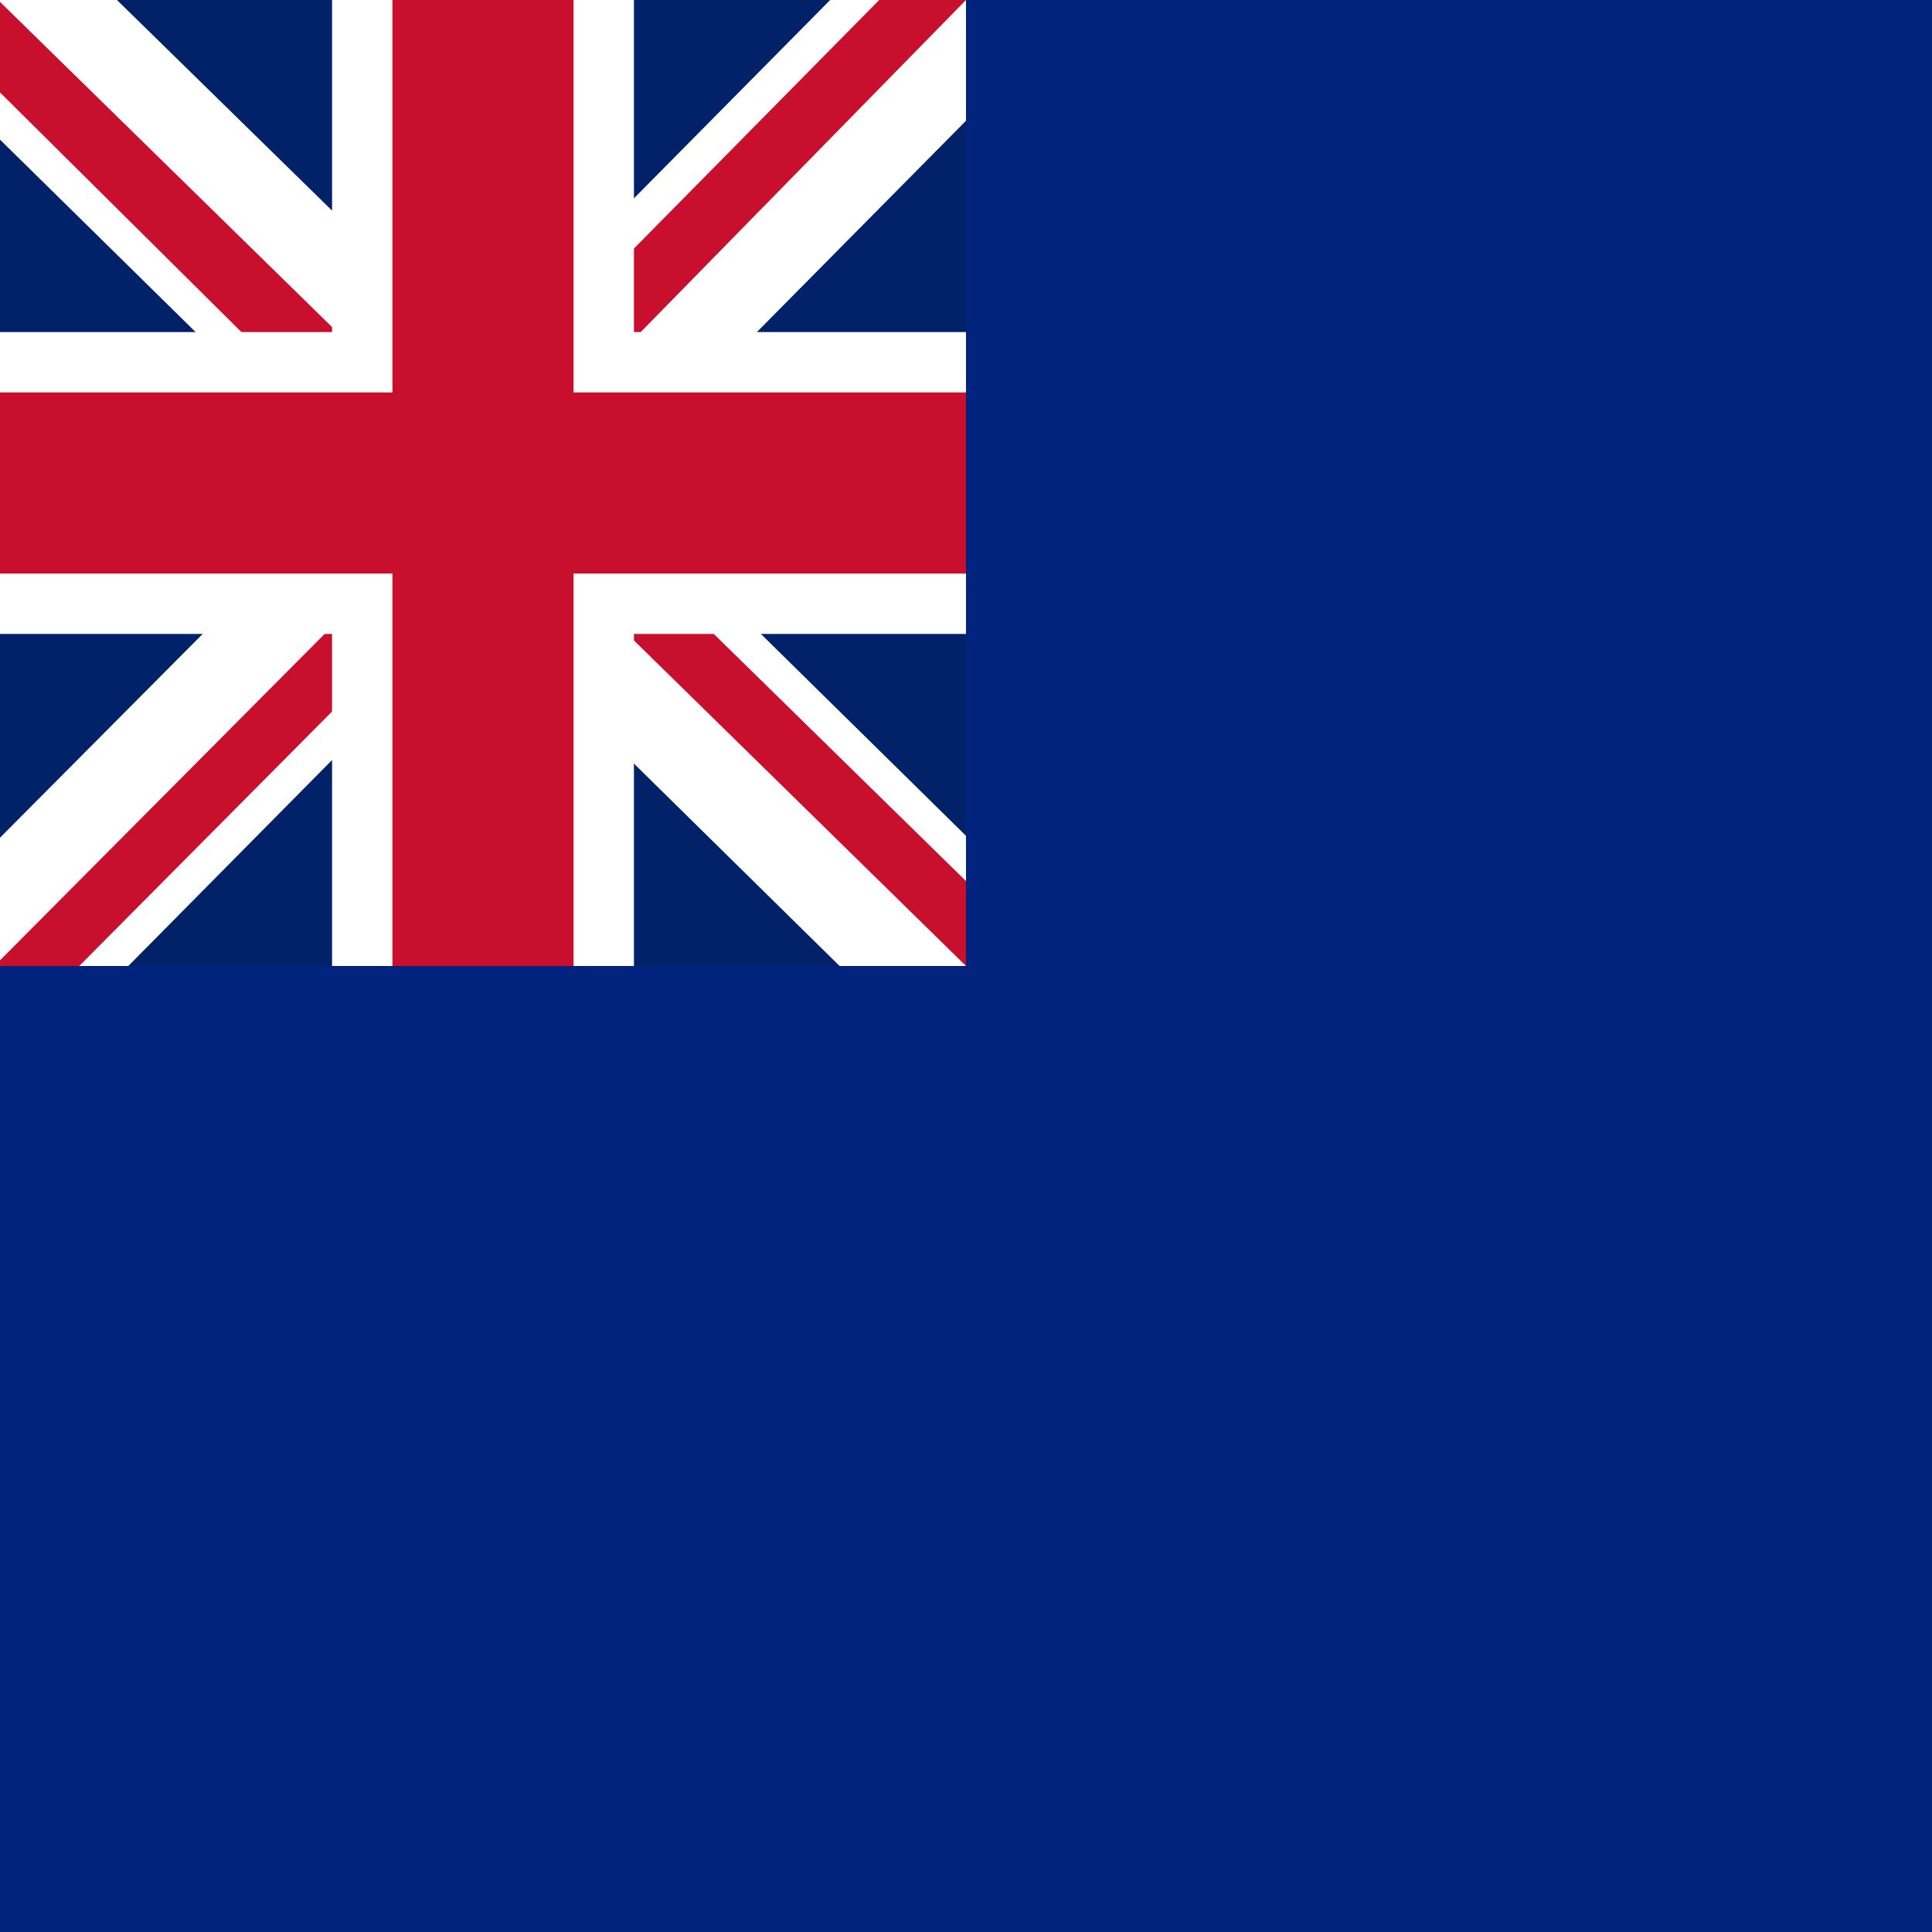
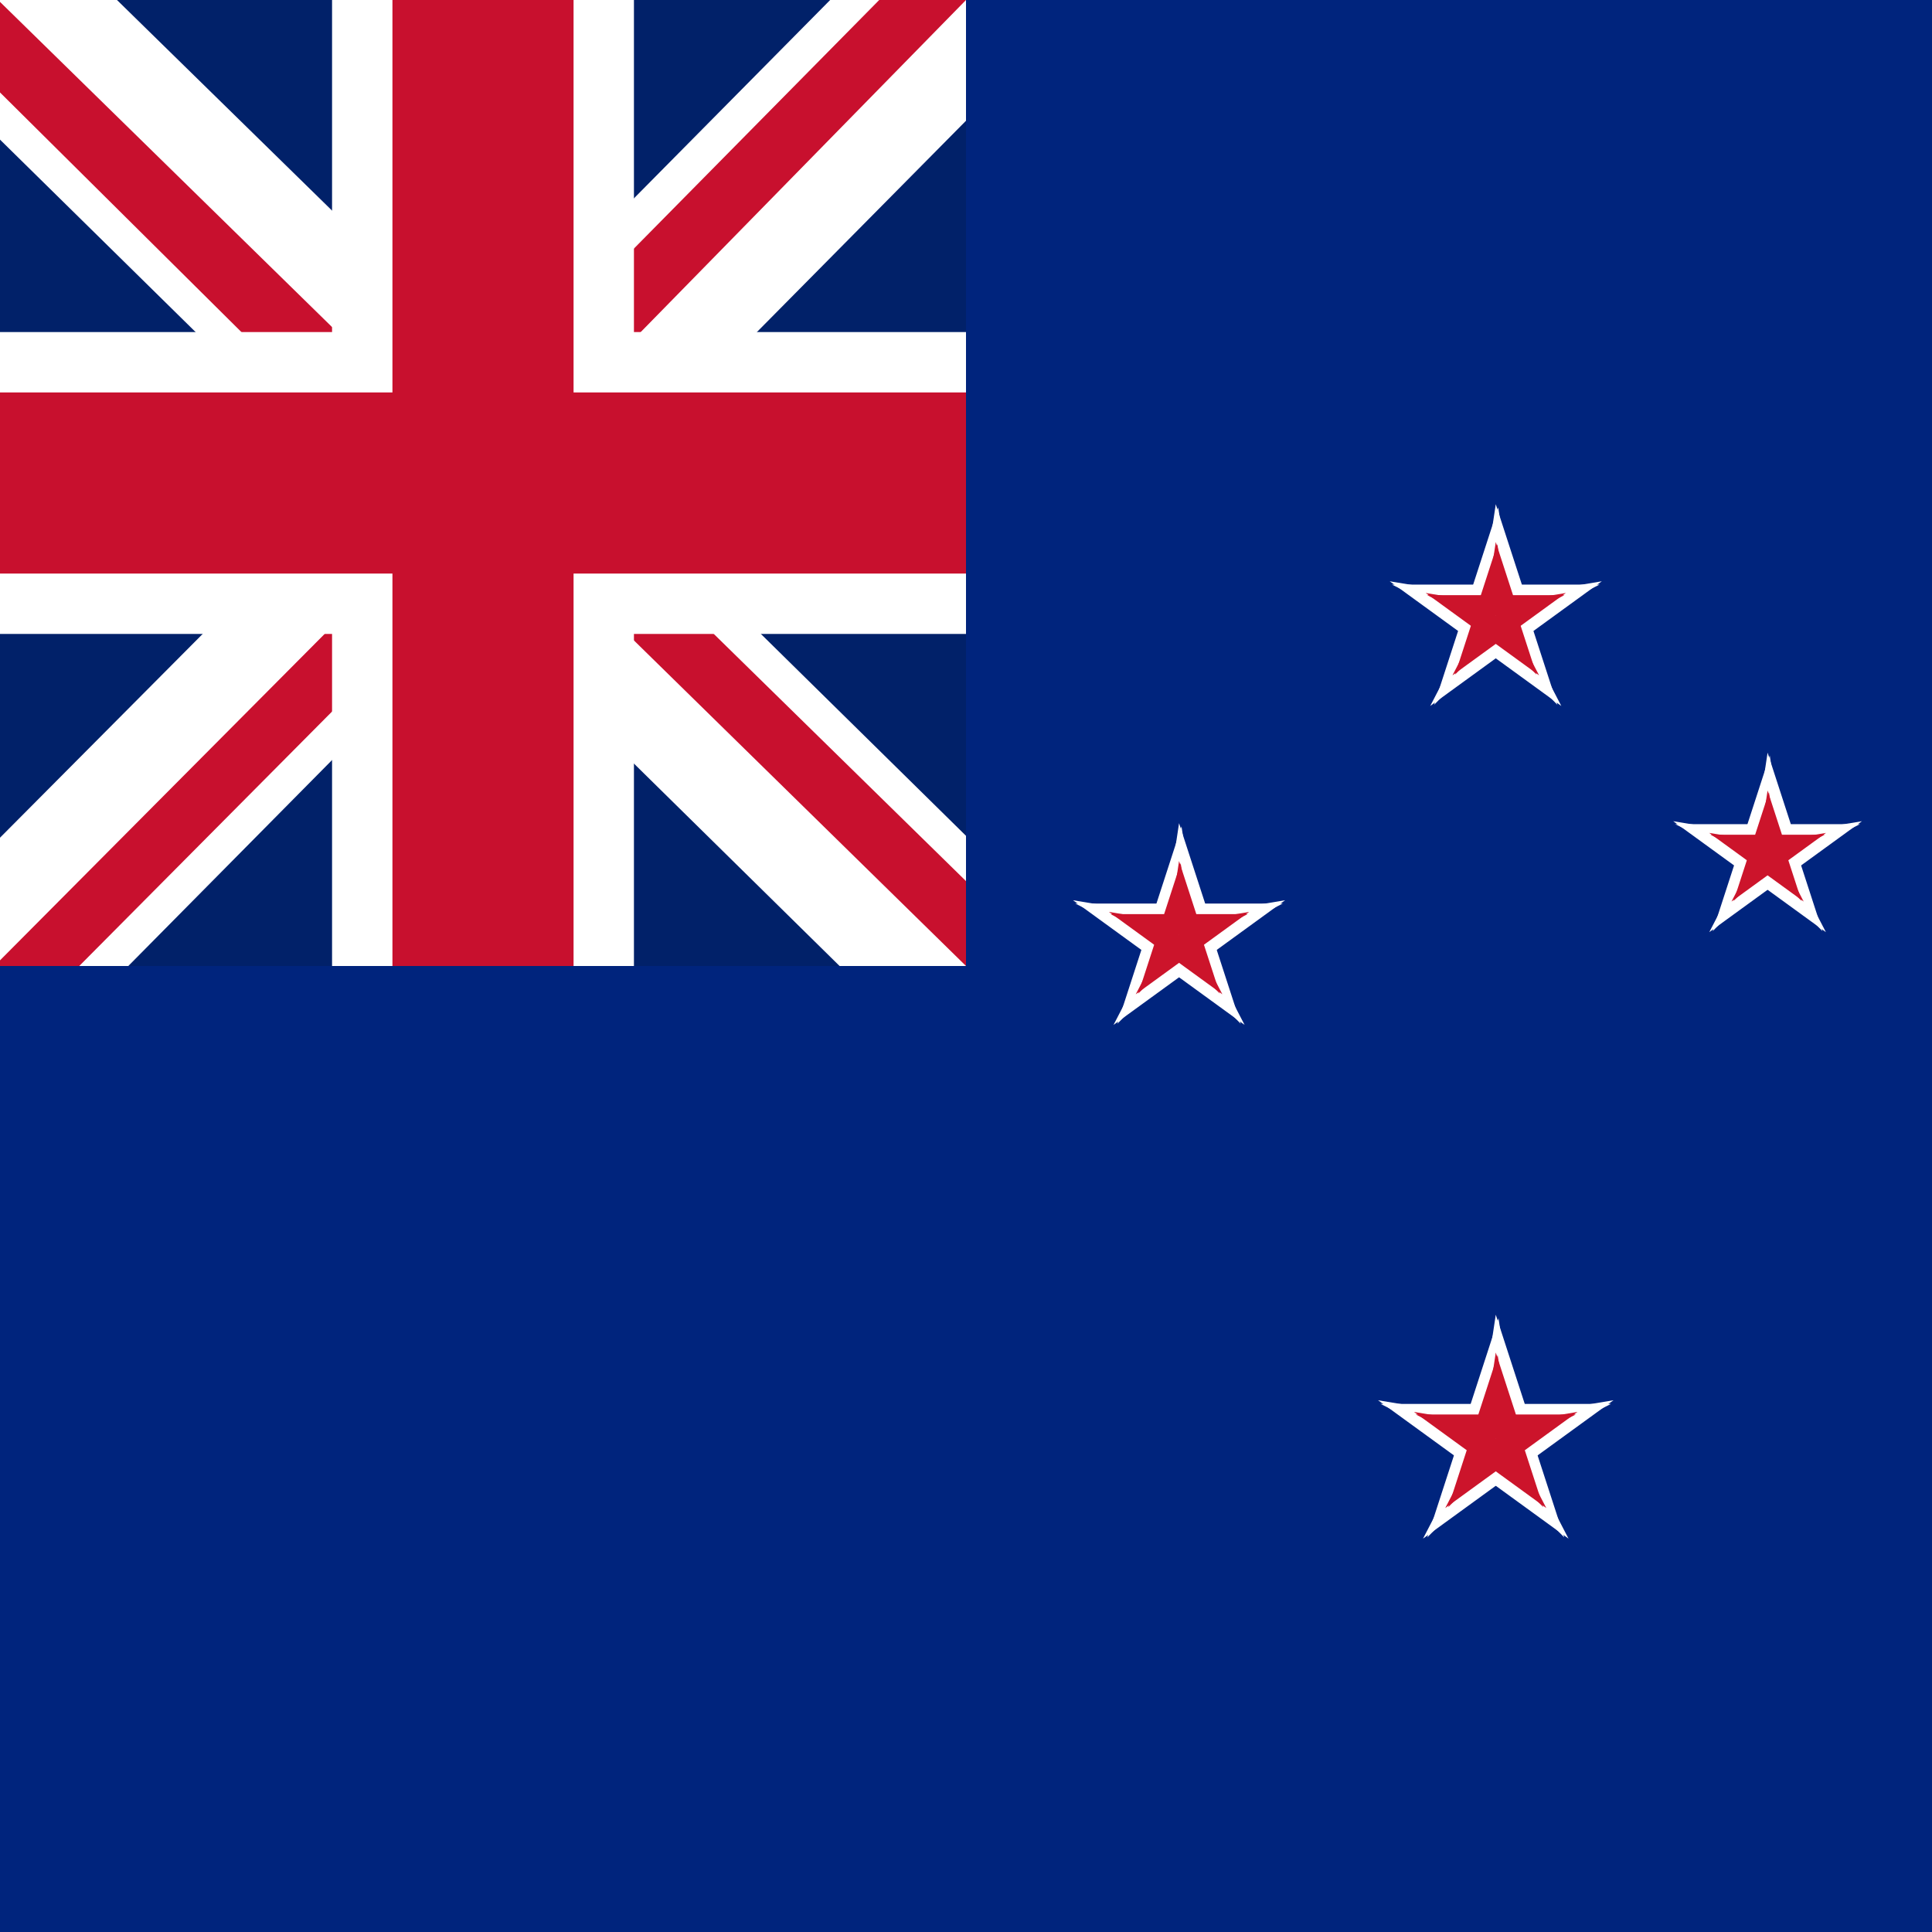
- <svg xmlns="http://www.w3.org/2000/svg" xmlns:xlink="http://www.w3.org/1999/xlink" Id="flag-icons-nz" viewBox="0 0 512 512">
-   <defs Id="defs482">
-     <clipPath Id="nz-c">
-       <path Id="path462" d="M0 0h600v300H0z" />
+ <svg xmlns="http://www.w3.org/2000/svg" xmlns:xlink="http://www.w3.org/1999/xlink" id="flag-icons-nz" viewBox="0 0 512 512">
+   <defs id="defs482">
+     <clipPath id="nz-c">
+       <path id="path462" d="M0 0h600v300H0z" />
    </clipPath>
-     <clipPath Id="nz-d">
-       <path Id="path465" d="m0 0 300 150H0zm300 0h300L300 150zm0 150h300v150zm0 0v150H0z" />
+     <clipPath id="nz-d">
+       <path id="path465" d="m0 0 300 150H0zm300 0h300L300 150zm0 150h300v150zm0 0v150H0z" />
    </clipPath>
-     <g Id="b">
-       <g Id="a">
-         <path Id="path468" d="M0 0v.5L1 0z" transform="translate(0 -.3)" />
-         <path Id="path470" d="M0 0v-.5L1 0z" transform="rotate(-36 .5 -.2)" />
+     <g id="b">
+       <g id="a">
+         <path id="path468" d="M0 0v.5L1 0z" transform="translate(0 -.3)" />
+         <path id="path470" d="M0 0v-.5L1 0z" transform="rotate(-36 .5 -.2)" />
      </g>
-       <use xlink:href="#a" Id="use473" transform="scale(-1 1)" />
-       <use xlink:href="#a" Id="use475" transform="rotate(72 0 0)" />
-       <use xlink:href="#a" Id="use477" transform="rotate(-72 0 0)" />
-       <use xlink:href="#a" Id="use479" transform="scale(-1 1) rotate(72)" />
+       <use xlink:href="#a" id="use473" transform="scale(-1 1)" />
+       <use xlink:href="#a" id="use475" transform="rotate(72 0 0)" />
+       <use xlink:href="#a" id="use477" transform="rotate(-72 0 0)" />
+       <use xlink:href="#a" id="use479" transform="scale(-1 1) rotate(72)" />
    </g>
  </defs>
-   <path Id="path484" fill="#00247d" fill-rule="evenodd" d="M0 0h512v512H0z" />
-   <g Id="g490" transform="translate(-148.7 90.5) scale(.60566)">
-     <use xlink:href="#b" Id="use486" wIdth="100%" height="100%" x="0" y="0" fill="#fff" transform="matrix(45.4 0 0 45.4 900 120)" />
-     <use xlink:href="#b" Id="use488" wIdth="100%" height="100%" x="0" y="0" fill="#cc142b" transform="matrix(30 0 0 30 900 120)" />
+   <path id="path484" fill="#00247d" fill-rule="evenodd" d="M0 0h512v512H0z" />
+   <g id="g490" transform="translate(-148.7 90.5) scale(.60566)">
+     <use xlink:href="#b" id="use486" width="100%" height="100%" x="0" y="0" fill="#fff" transform="matrix(45.4 0 0 45.4 900 120)" />
+     <use xlink:href="#b" id="use488" width="100%" height="100%" x="0" y="0" fill="#cc142b" transform="matrix(30 0 0 30 900 120)" />
  </g>
-   <g Id="g496" transform="rotate(82 418.7 105.1) scale(.60566)">
-     <use xlink:href="#b" Id="use492" wIdth="100%" height="100%" x="0" y="0" fill="#fff" transform="rotate(-82 519 -457.7) scale(40.4)" />
-     <use xlink:href="#b" Id="use494" wIdth="100%" height="100%" x="0" y="0" fill="#cc142b" transform="rotate(-82 519 -457.7) scale(25)" />
+   <g id="g496" transform="rotate(82 418.7 105.1) scale(.60566)">
+     <use xlink:href="#b" id="use492" width="100%" height="100%" x="0" y="0" fill="#fff" transform="rotate(-82 519 -457.7) scale(40.4)" />
+     <use xlink:href="#b" id="use494" width="100%" height="100%" x="0" y="0" fill="#cc142b" transform="rotate(-82 519 -457.7) scale(25)" />
  </g>
-   <g Id="g502" transform="rotate(82 418.7 105.1) scale(.60566)">
-     <use xlink:href="#b" Id="use498" wIdth="100%" height="100%" x="0" y="0" fill="#fff" transform="rotate(-82 668.6 -327.7) scale(45.4)" />
-     <use xlink:href="#b" Id="use500" wIdth="100%" height="100%" x="0" y="0" fill="#cc142b" transform="rotate(-82 668.6 -327.7) scale(30)" />
+   <g id="g502" transform="rotate(82 418.7 105.1) scale(.60566)">
+     <use xlink:href="#b" id="use498" width="100%" height="100%" x="0" y="0" fill="#fff" transform="rotate(-82 668.6 -327.7) scale(45.4)" />
+     <use xlink:href="#b" id="use500" width="100%" height="100%" x="0" y="0" fill="#cc142b" transform="rotate(-82 668.6 -327.7) scale(30)" />
  </g>
-   <g Id="g508" transform="translate(-148.7 90.5) scale(.60566)">
-     <use xlink:href="#b" Id="use504" wIdth="100%" height="100%" x="0" y="0" fill="#fff" transform="matrix(50.4 0 0 50.4 900 480)" />
-     <use xlink:href="#b" Id="use506" wIdth="100%" height="100%" x="0" y="0" fill="#cc142b" transform="matrix(35 0 0 35 900 480)" />
+   <g id="g508" transform="translate(-148.7 90.5) scale(.60566)">
+     <use xlink:href="#b" id="use504" width="100%" height="100%" x="0" y="0" fill="#fff" transform="matrix(50.4 0 0 50.4 900 480)" />
+     <use xlink:href="#b" id="use506" width="100%" height="100%" x="0" y="0" fill="#cc142b" transform="matrix(35 0 0 35 900 480)" />
  </g>
-   <path Id="path864" fill="#012169" stroke-wIdth=".5" d="M0 0h256v256H0z" />
-   <path Id="path866" fill="#fff" stroke-wIdth=".5" d="M256 0v32l-95 96 95 93.5V256h-33.5L127 162l-93 94H0v-34l93-93.5L0 37V0h31l96 94 93-94z" />
-   <path Id="path868" fill="#c8102e" stroke-wIdth=".5" d="m92 162 5.5 17L21 256H0v-1.5zm62-6 27 4 75 73.5V256zM256 0l-96 98-2-22 75-76zM0 .5 96.5 95 67 91 0 24.5z" />
-   <path Id="path870" fill="#fff" stroke-wIdth=".5" d="M88 0v256h80V0zM0 88v80h256V88z" />
-   <path Id="path872" fill="#c8102e" stroke-wIdth=".5" d="M0 104v48h256v-48zM104 0v256h48V0z" />
+   <path id="path864" fill="#012169" stroke-width=".5" d="M0 0h256v256H0z" />
+   <path id="path866" fill="#fff" stroke-width=".5" d="M256 0v32l-95 96 95 93.5V256h-33.5L127 162l-93 94H0v-34l93-93.5L0 37V0h31l96 94 93-94z" />
+   <path id="path868" fill="#c8102e" stroke-width=".5" d="m92 162 5.5 17L21 256H0v-1.5zm62-6 27 4 75 73.5V256zM256 0l-96 98-2-22 75-76zM0 .5 96.5 95 67 91 0 24.5z" />
+   <path id="path870" fill="#fff" stroke-width=".5" d="M88 0v256h80V0zM0 88v80h256V88z" />
+   <path id="path872" fill="#c8102e" stroke-width=".5" d="M0 104v48h256v-48zM104 0v256h48V0z" />
</svg>
